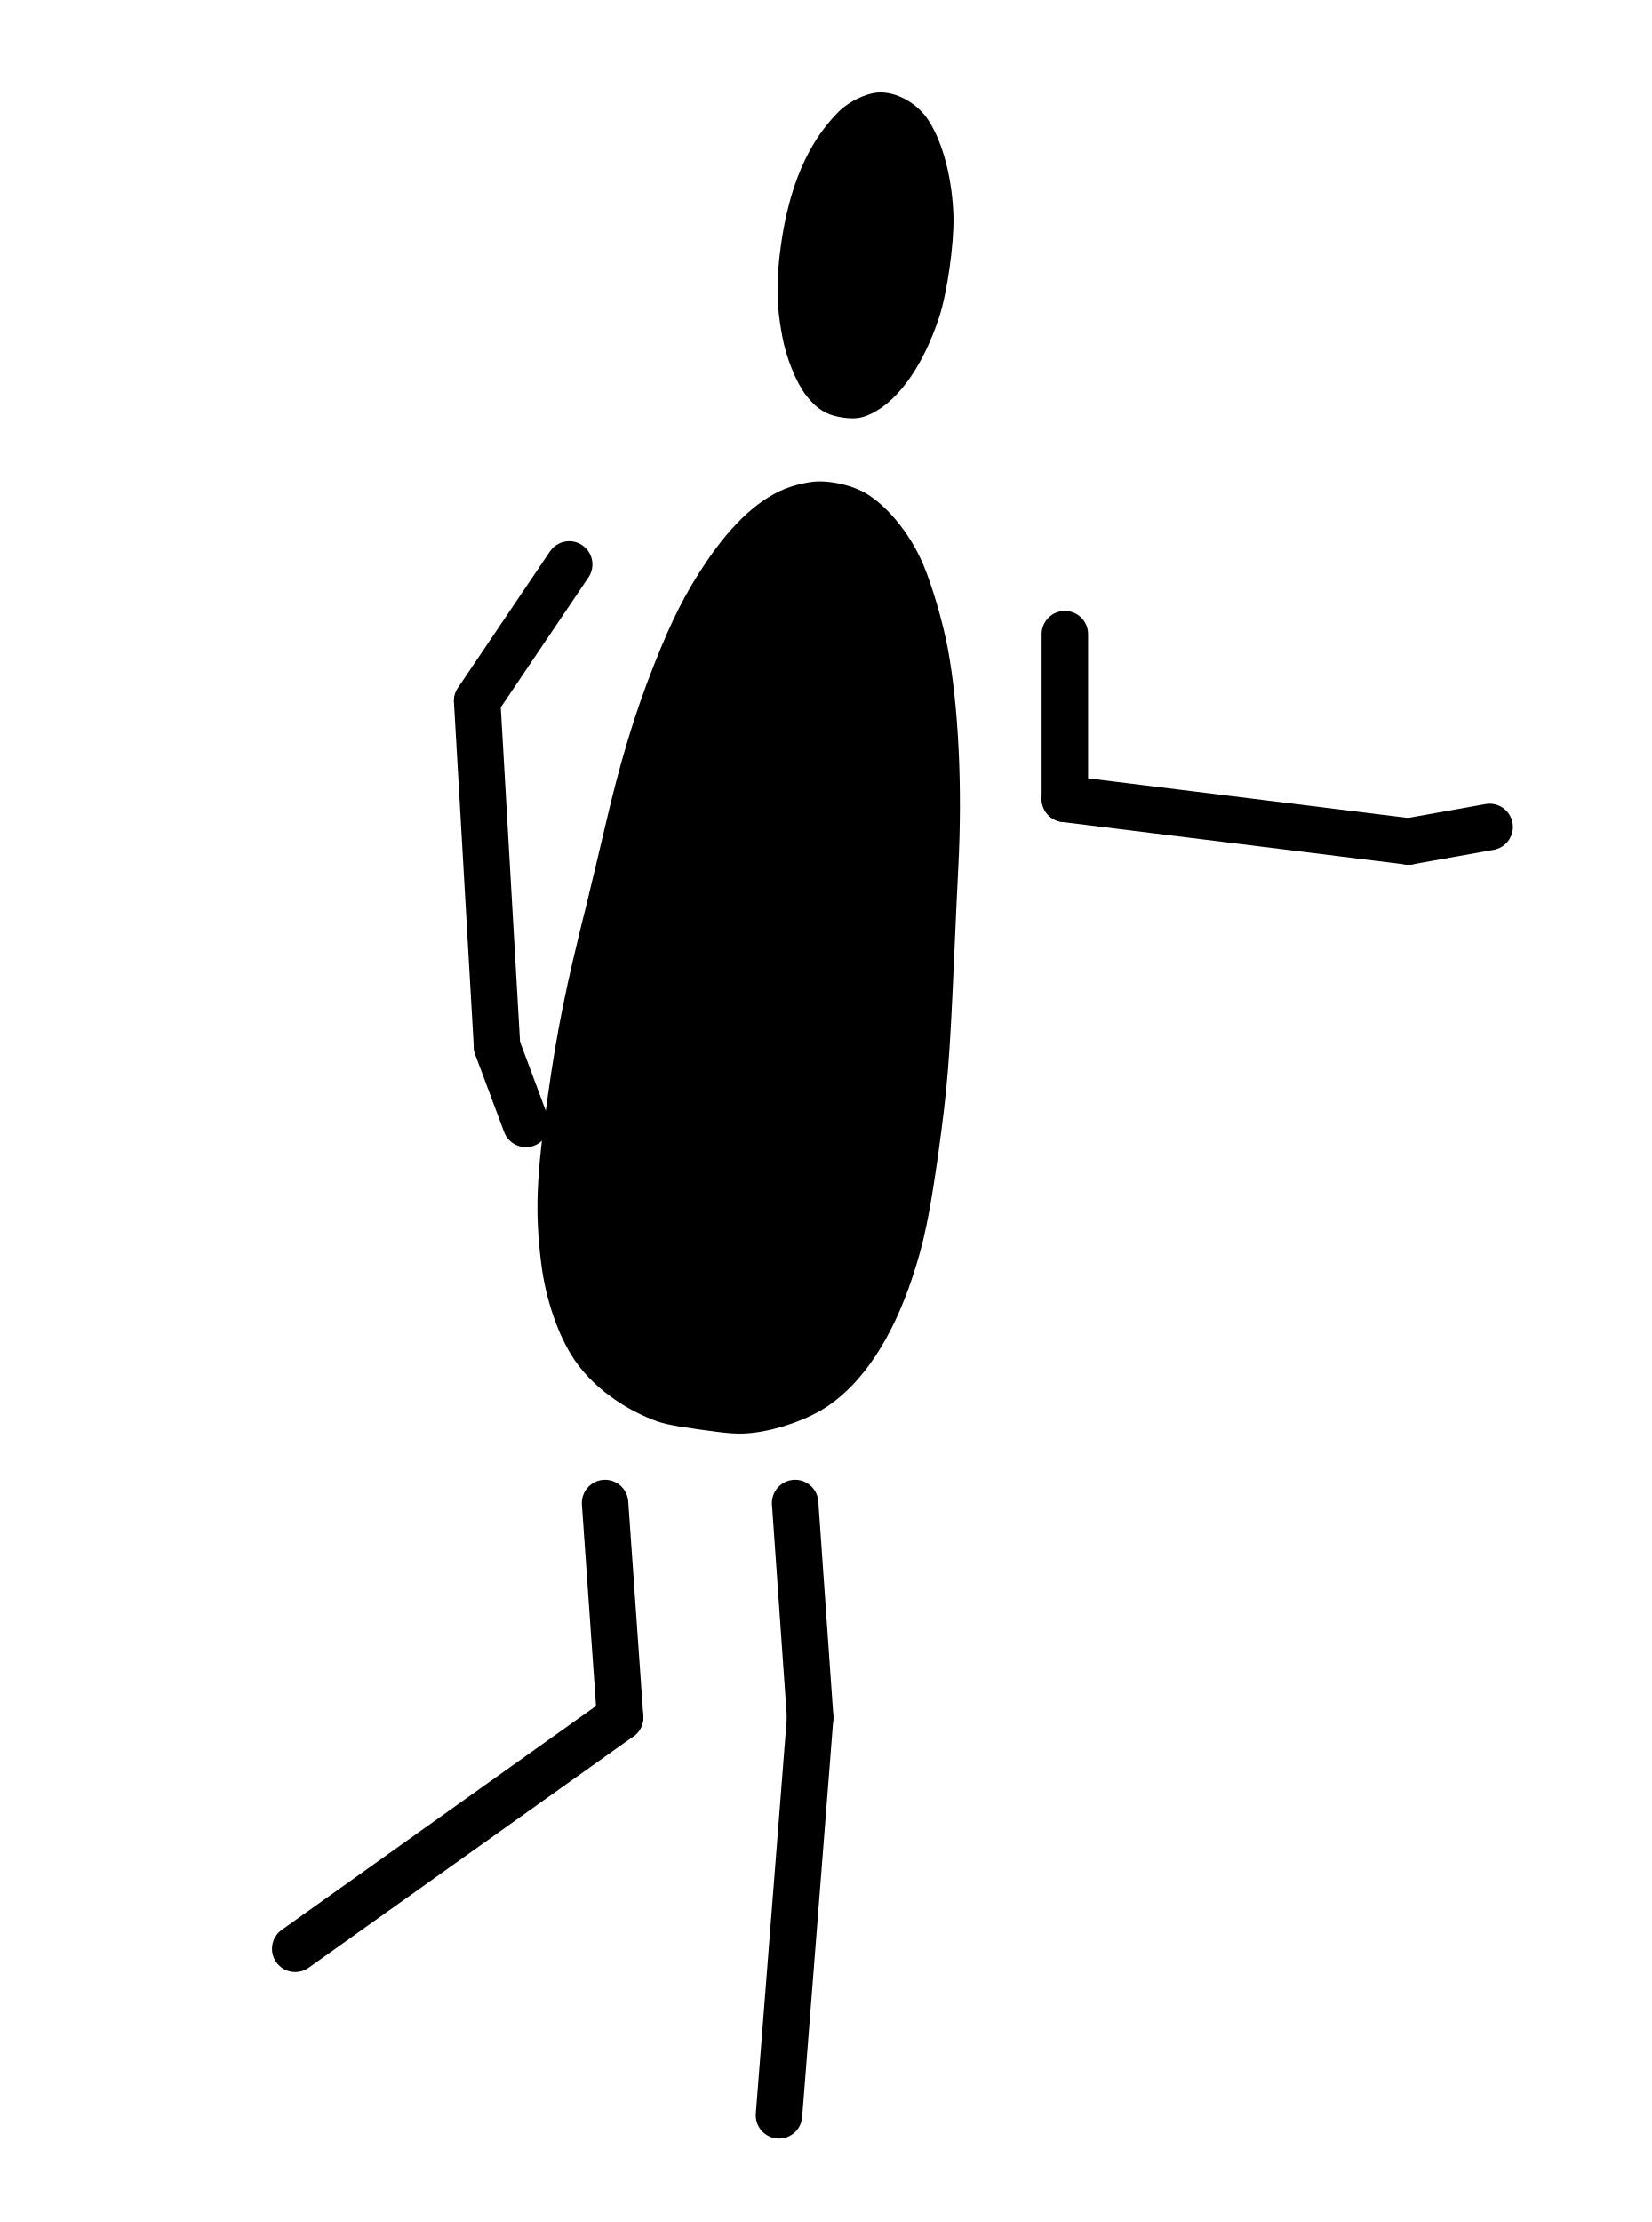
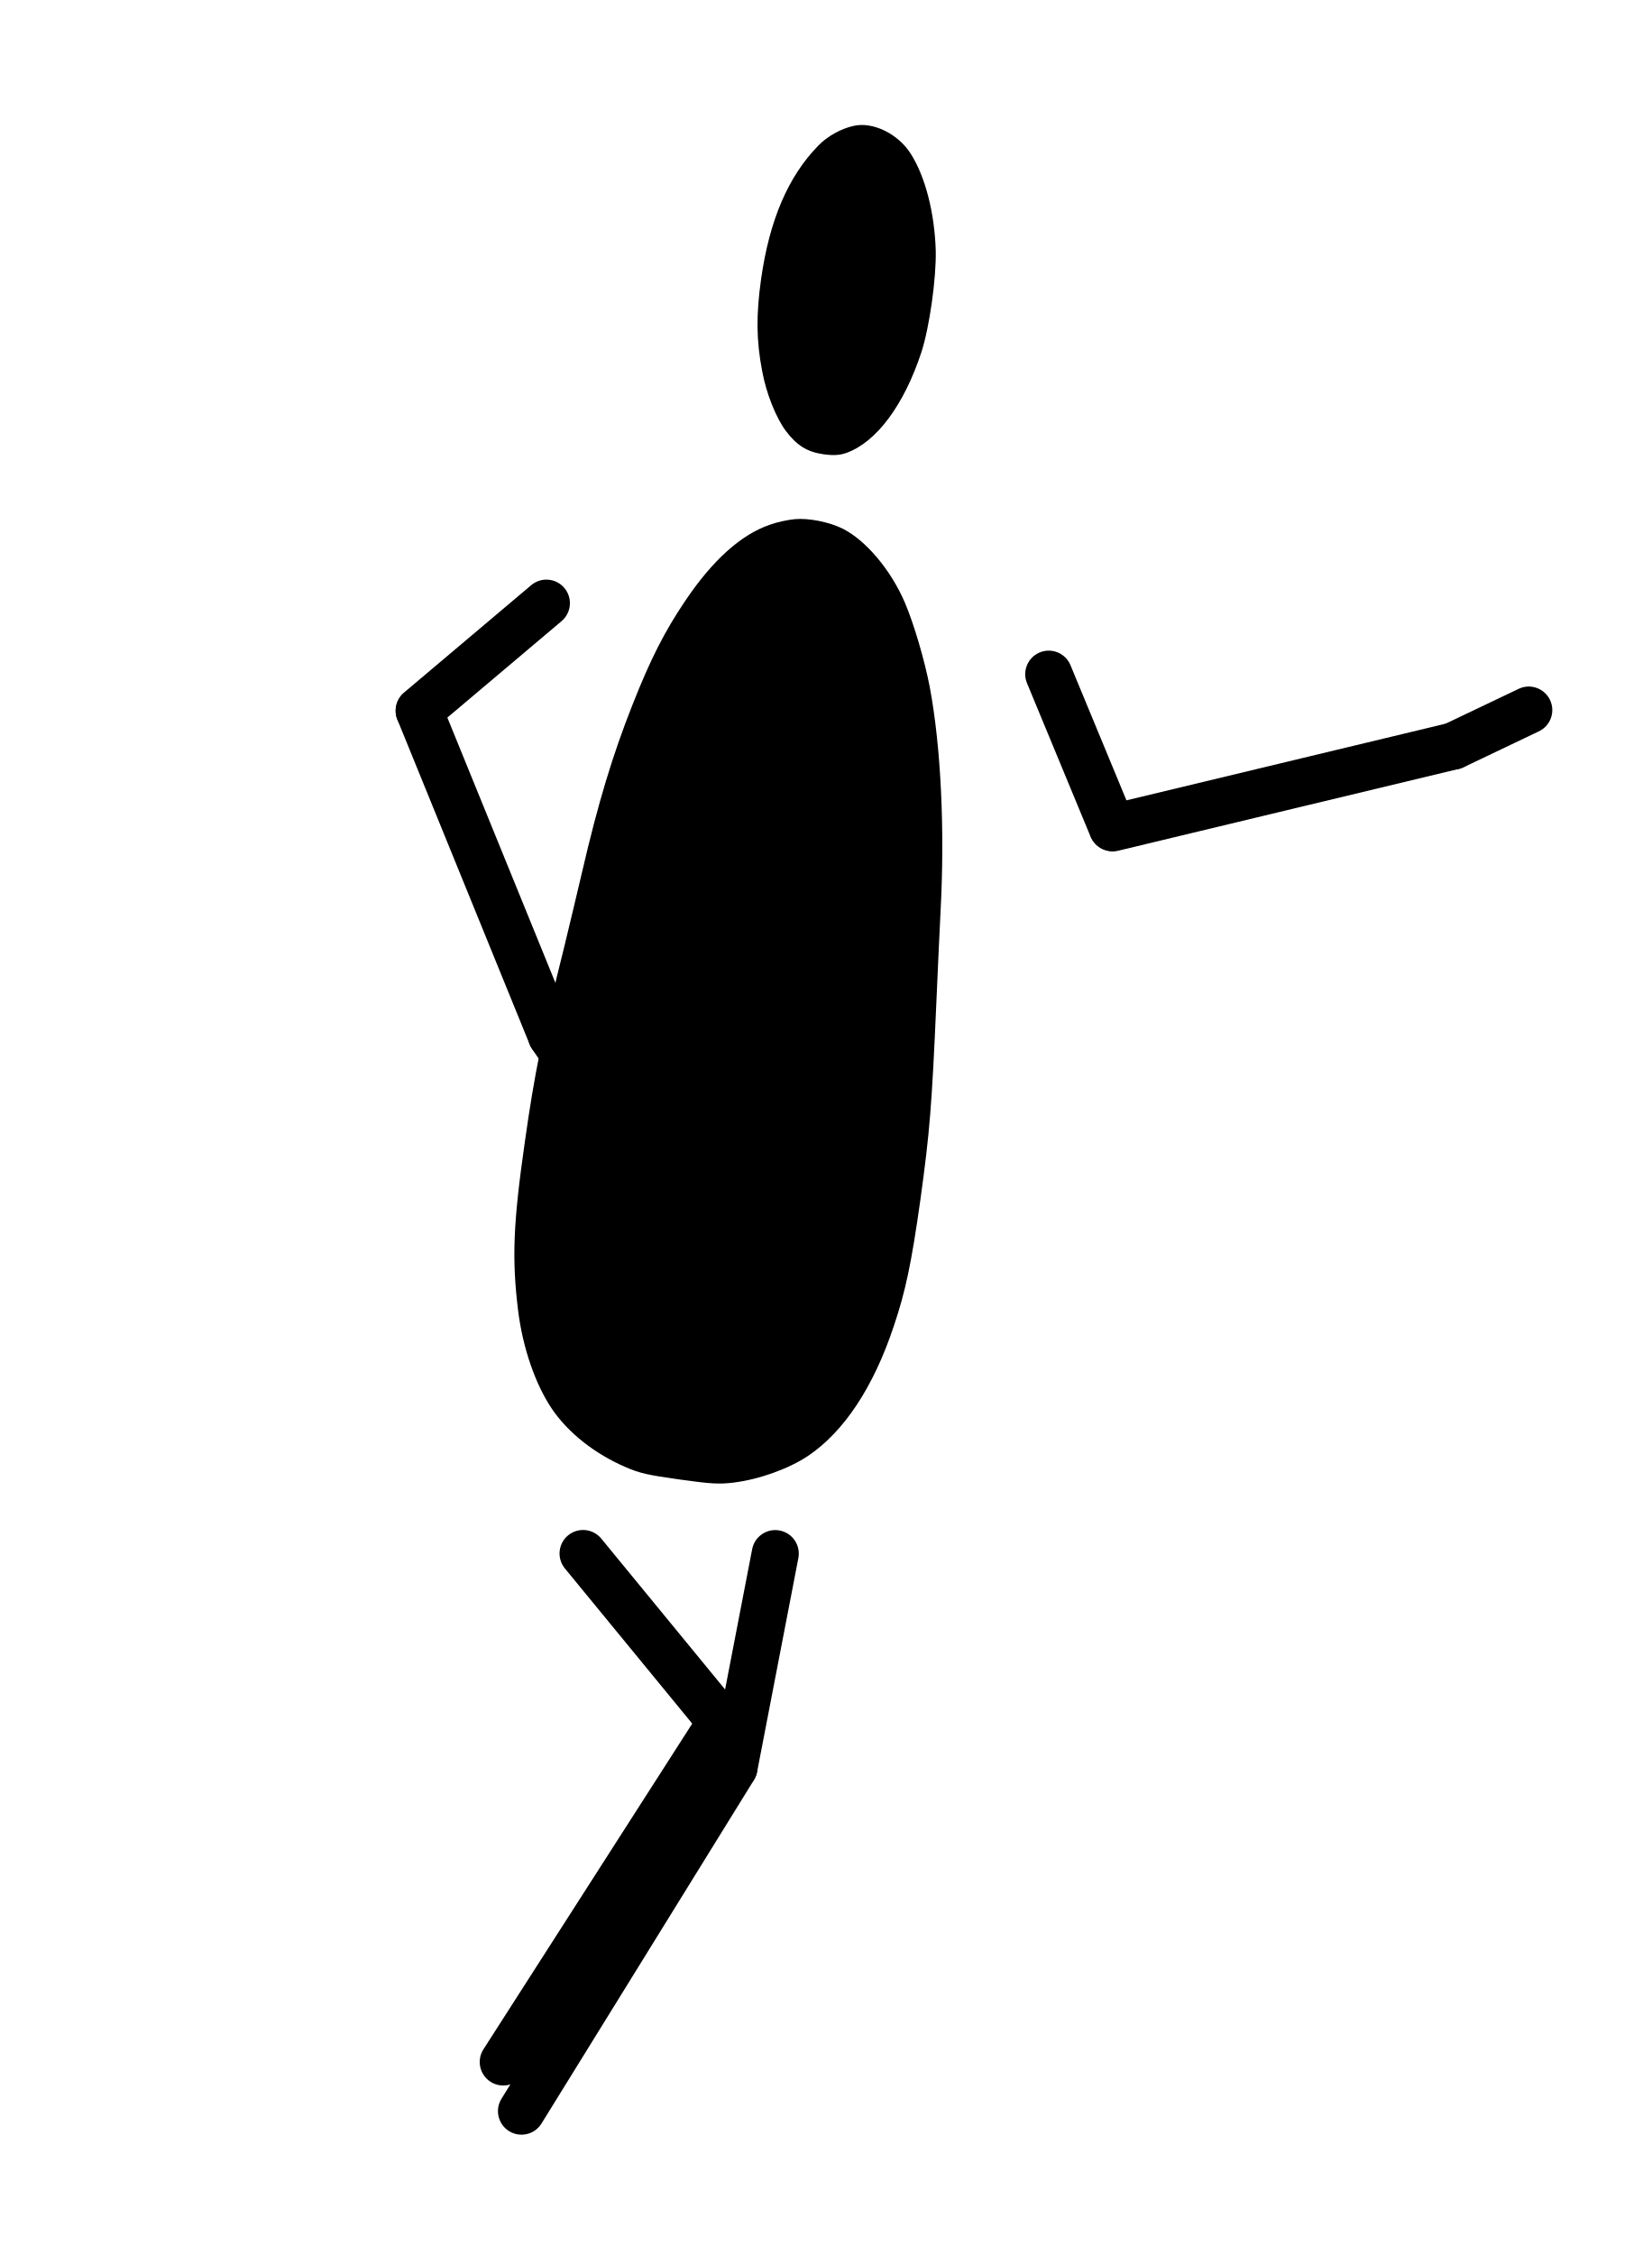
- <svg xmlns="http://www.w3.org/2000/svg" width="391" height="526" viewBox="-159 -30 782 1052" fill="none">
+ <svg xmlns="http://www.w3.org/2000/svg" width="386" height="527" viewBox="-145 -32 772 1053" fill="none">
  <g fill="black">
-     <g id="muneco" transform="translate(0 7.827271)">
+     <g id="muneco" transform="translate(0 19.98817)">
      <g id="torso" transform="rotate(8.021409 172.5 639)">
        <path id="cabeza" d="M165.172 1.101C159.372 3.201 153.472 7.701 149.872 12.701C137.972 28.901 132.172 50.401 132.172 78.201C132.172 95.001 133.972 106.901 138.672 120.601C141.972 130.601 148.172 141.401 153.572 146.801C159.572 152.801 164.872 155.101 172.472 155.101C177.172 155.101 180.072 154.501 182.972 153.001C196.172 146.101 206.572 127.101 211.172 101.401C213.272 89.301 213.272 66.401 211.172 53.501C208.172 36.101 201.472 19.801 193.172 10.201C186.072 1.901 173.672 -2.099 165.172 1.101Z" />
        <path id="cuerpo" d="M163.472 187.001C160.472 187.701 155.472 189.501 152.472 191.101C139.572 197.601 128.072 211.301 117.972 232.101C110.472 247.501 105.772 261.201 100.472 283.201C94.472 308.001 90.873 331.201 87.972 364.201C87.172 373.501 85.573 389.701 84.573 400.201C80.272 440.801 79.073 461.001 79.073 492.701C78.972 531.501 80.672 547.901 86.972 571.401C91.573 588.401 99.772 604.401 109.072 614.701C118.172 624.701 131.872 632.701 146.972 636.801C153.772 638.701 157.572 639.001 172.472 639.001C187.172 639.001 191.272 638.701 197.972 636.901C209.572 633.801 222.772 626.801 230.672 619.701C245.772 606.101 256.472 583.601 261.872 554.201C265.072 537.201 265.972 523.901 265.972 493.701C265.872 461.601 265.172 449.801 260.472 401.201C258.872 384.701 257.072 365.601 256.472 358.701C253.172 320.901 245.972 283.001 236.972 256.201C232.772 243.901 225.472 227.801 219.872 218.501C211.272 204.301 197.772 192.201 186.272 188.301C179.672 186.101 169.872 185.501 163.472 187.001Z" />
      </g>
-       <path id="brazo-izq-1" d="M101.44 223.2L57.82 287.86A11 11 0 0 0 76.06 300.16L119.68 235.5A11 11 0 0 0 101.44 223.2Z" />
-       <path id="brazo-izq-2" d="M55.96 294.65L65.39 458.37A11 11 0 0 0 87.35 457.11L77.92 293.38A11 11 0 0 0 55.96 294.65Z" />
-       <path id="brazo-izq-3" d="M66.07 461.59L79.72 498.13A11 11 0 0 0 100.33 490.43L86.68 453.89A11 11 0 0 0 66.07 461.59Z" />
-       <path id="brazo-der-1" d="M334.24 262.42L334.24 340.42A11 11 0 0 0 356.24 340.42L356.24 262.42A11 11 0 0 0 334.24 262.42Z" />
-       <path id="brazo-der-2" d="M343.89 351.34L506.65 371.49A11 11 0 0 0 509.35 349.65L346.59 329.5A11 11 0 0 0 343.89 351.34Z" />
-       <path id="brazo-der-3" d="M509.93 371.4L548.32 364.54A11 11 0 0 0 544.45 342.88L506.06 349.74A11 11 0 0 0 509.93 371.4Z" />
-       <path id="pierna-izq-1" d="M116.53 674.27L123.66 776.02A11 11 0 0 0 145.61 774.48L138.47 672.73A11 11 0 0 0 116.53 674.27Z" />
-       <path id="pierna-izq-2" d="M128.25 766.29L-25.68 875.95A11 11 0 0 0 -12.92 893.87L141.02 784.21A11 11 0 0 0 128.25 766.29Z" />
-       <path id="pierna-der-1" d="M206.53 674.27L213.66 776.02A11 11 0 0 0 235.61 774.48L228.47 672.73A11 11 0 0 0 206.53 674.27Z" />
-       <path id="pierna-der-2" d="M213.67 774.39L198.9 962.81A11 11 0 0 0 220.84 964.53L235.6 776.11A11 11 0 0 0 213.67 774.39Z" />
+       <path id="brazo-izq-1" d="M103.46 220.94L43.86 271.25A11 11 0 0 0 58.05 288.07L117.65 237.75A11 11 0 0 0 103.46 220.94Z" />
+       <path id="brazo-izq-2" d="M40.77 283.81L102.64 435.69A11 11 0 0 0 123.02 427.39L61.14 275.51A11 11 0 0 0 40.77 283.81Z" />
+       <path id="brazo-izq-3" d="M103.73 437.72L125.63 469.98A11 11 0 0 0 143.83 457.63L121.93 425.36A11 11 0 0 0 103.73 437.72Z" />
+       <path id="brazo-der-1" d="M335.08 266.63L364.93 338.69A11 11 0 0 0 385.25 330.27L355.4 258.21A11 11 0 0 0 335.08 266.63Z" />
+       <path id="brazo-der-2" d="M377.66 345.18L537.13 306.89A11 11 0 0 0 531.99 285.5L372.52 323.79A11 11 0 0 0 377.66 345.18Z" />
+       <path id="brazo-der-3" d="M539.29 306.13L574.49 289.34A11 11 0 0 0 565.02 269.48L529.82 286.27A11 11 0 0 0 539.29 306.13Z" />
+       <path id="pierna-izq-1" d="M119 680.48L183.72 759.32A11 11 0 0 0 200.72 745.36L136 666.52A11 11 0 0 0 119 680.48Z" />
+       <path id="pierna-izq-2" d="M182.96 746.4L80.94 905.5A11 11 0 0 0 99.46 917.37L201.48 758.27A11 11 0 0 0 182.96 746.4Z" />
+       <path id="pierna-der-1" d="M206.7 671.42L187.37 771.57A11 11 0 0 0 208.97 775.74L228.3 675.58A11 11 0 0 0 206.7 671.42Z" />
+       <path id="pierna-der-2" d="M188.82 767.87L89.39 928.6A11 11 0 0 0 108.1 940.17L207.53 779.44A11 11 0 0 0 188.82 767.87Z" />
    </g>
  </g>
</svg>
